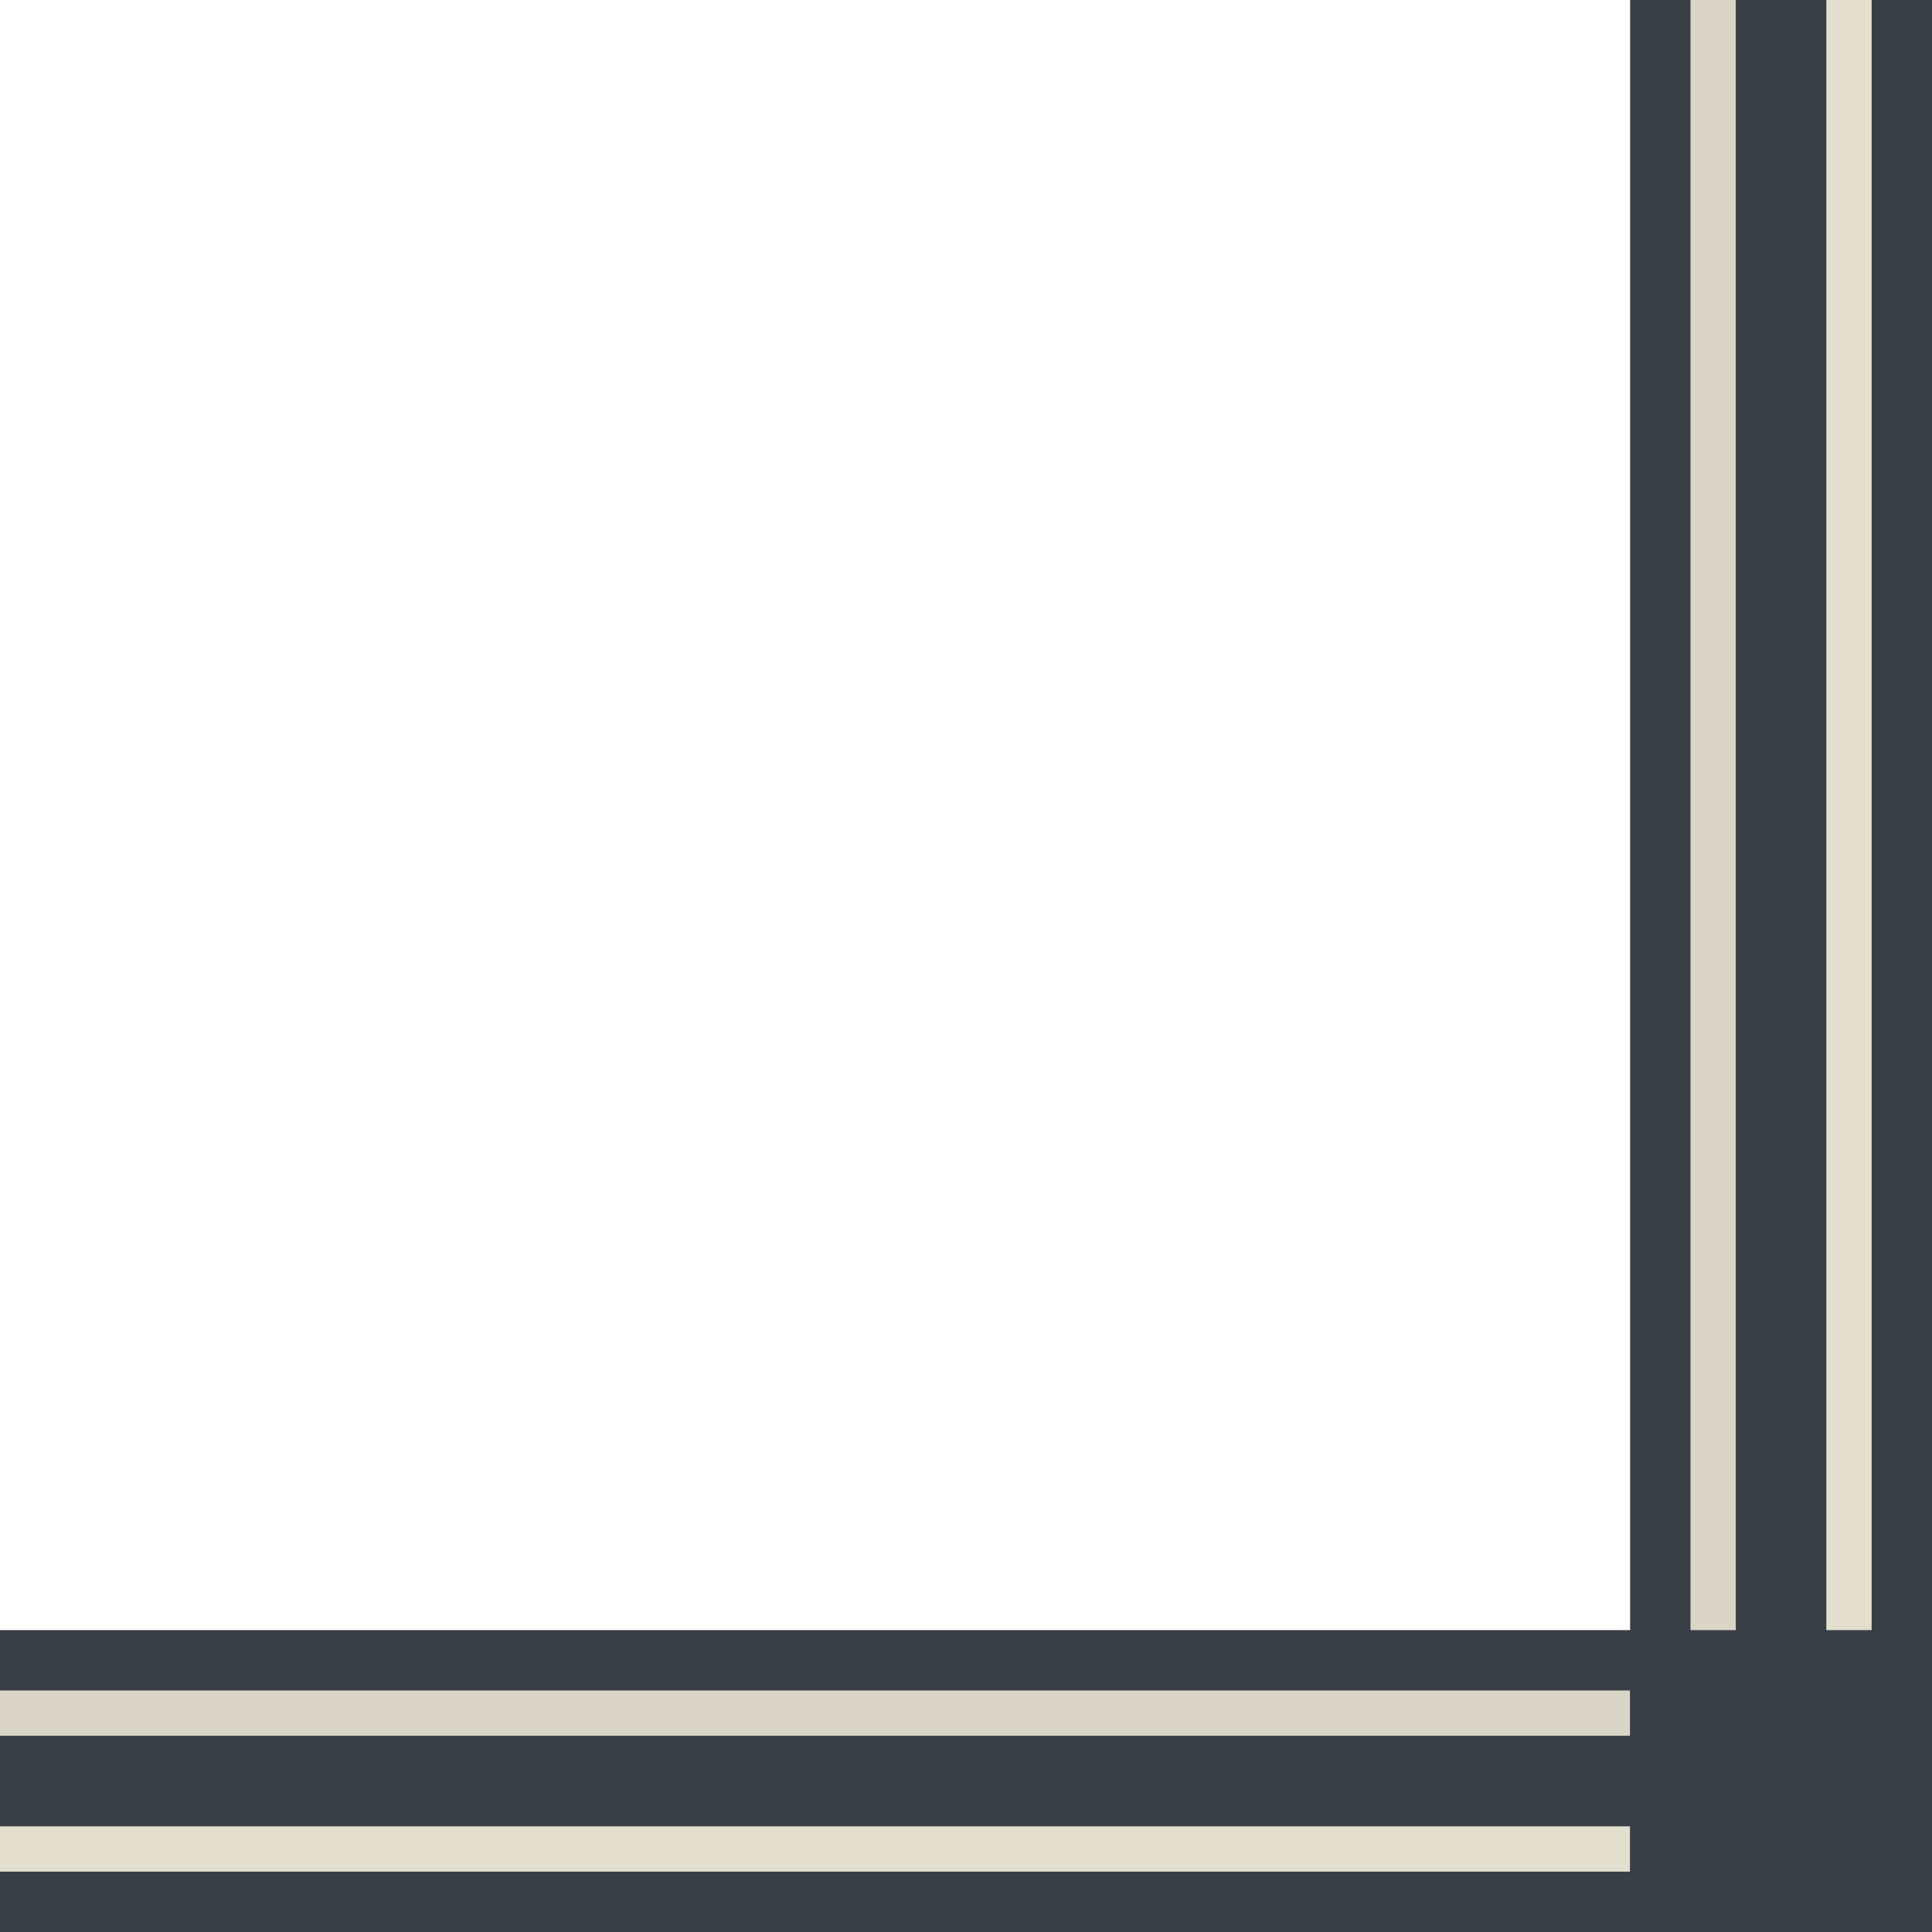
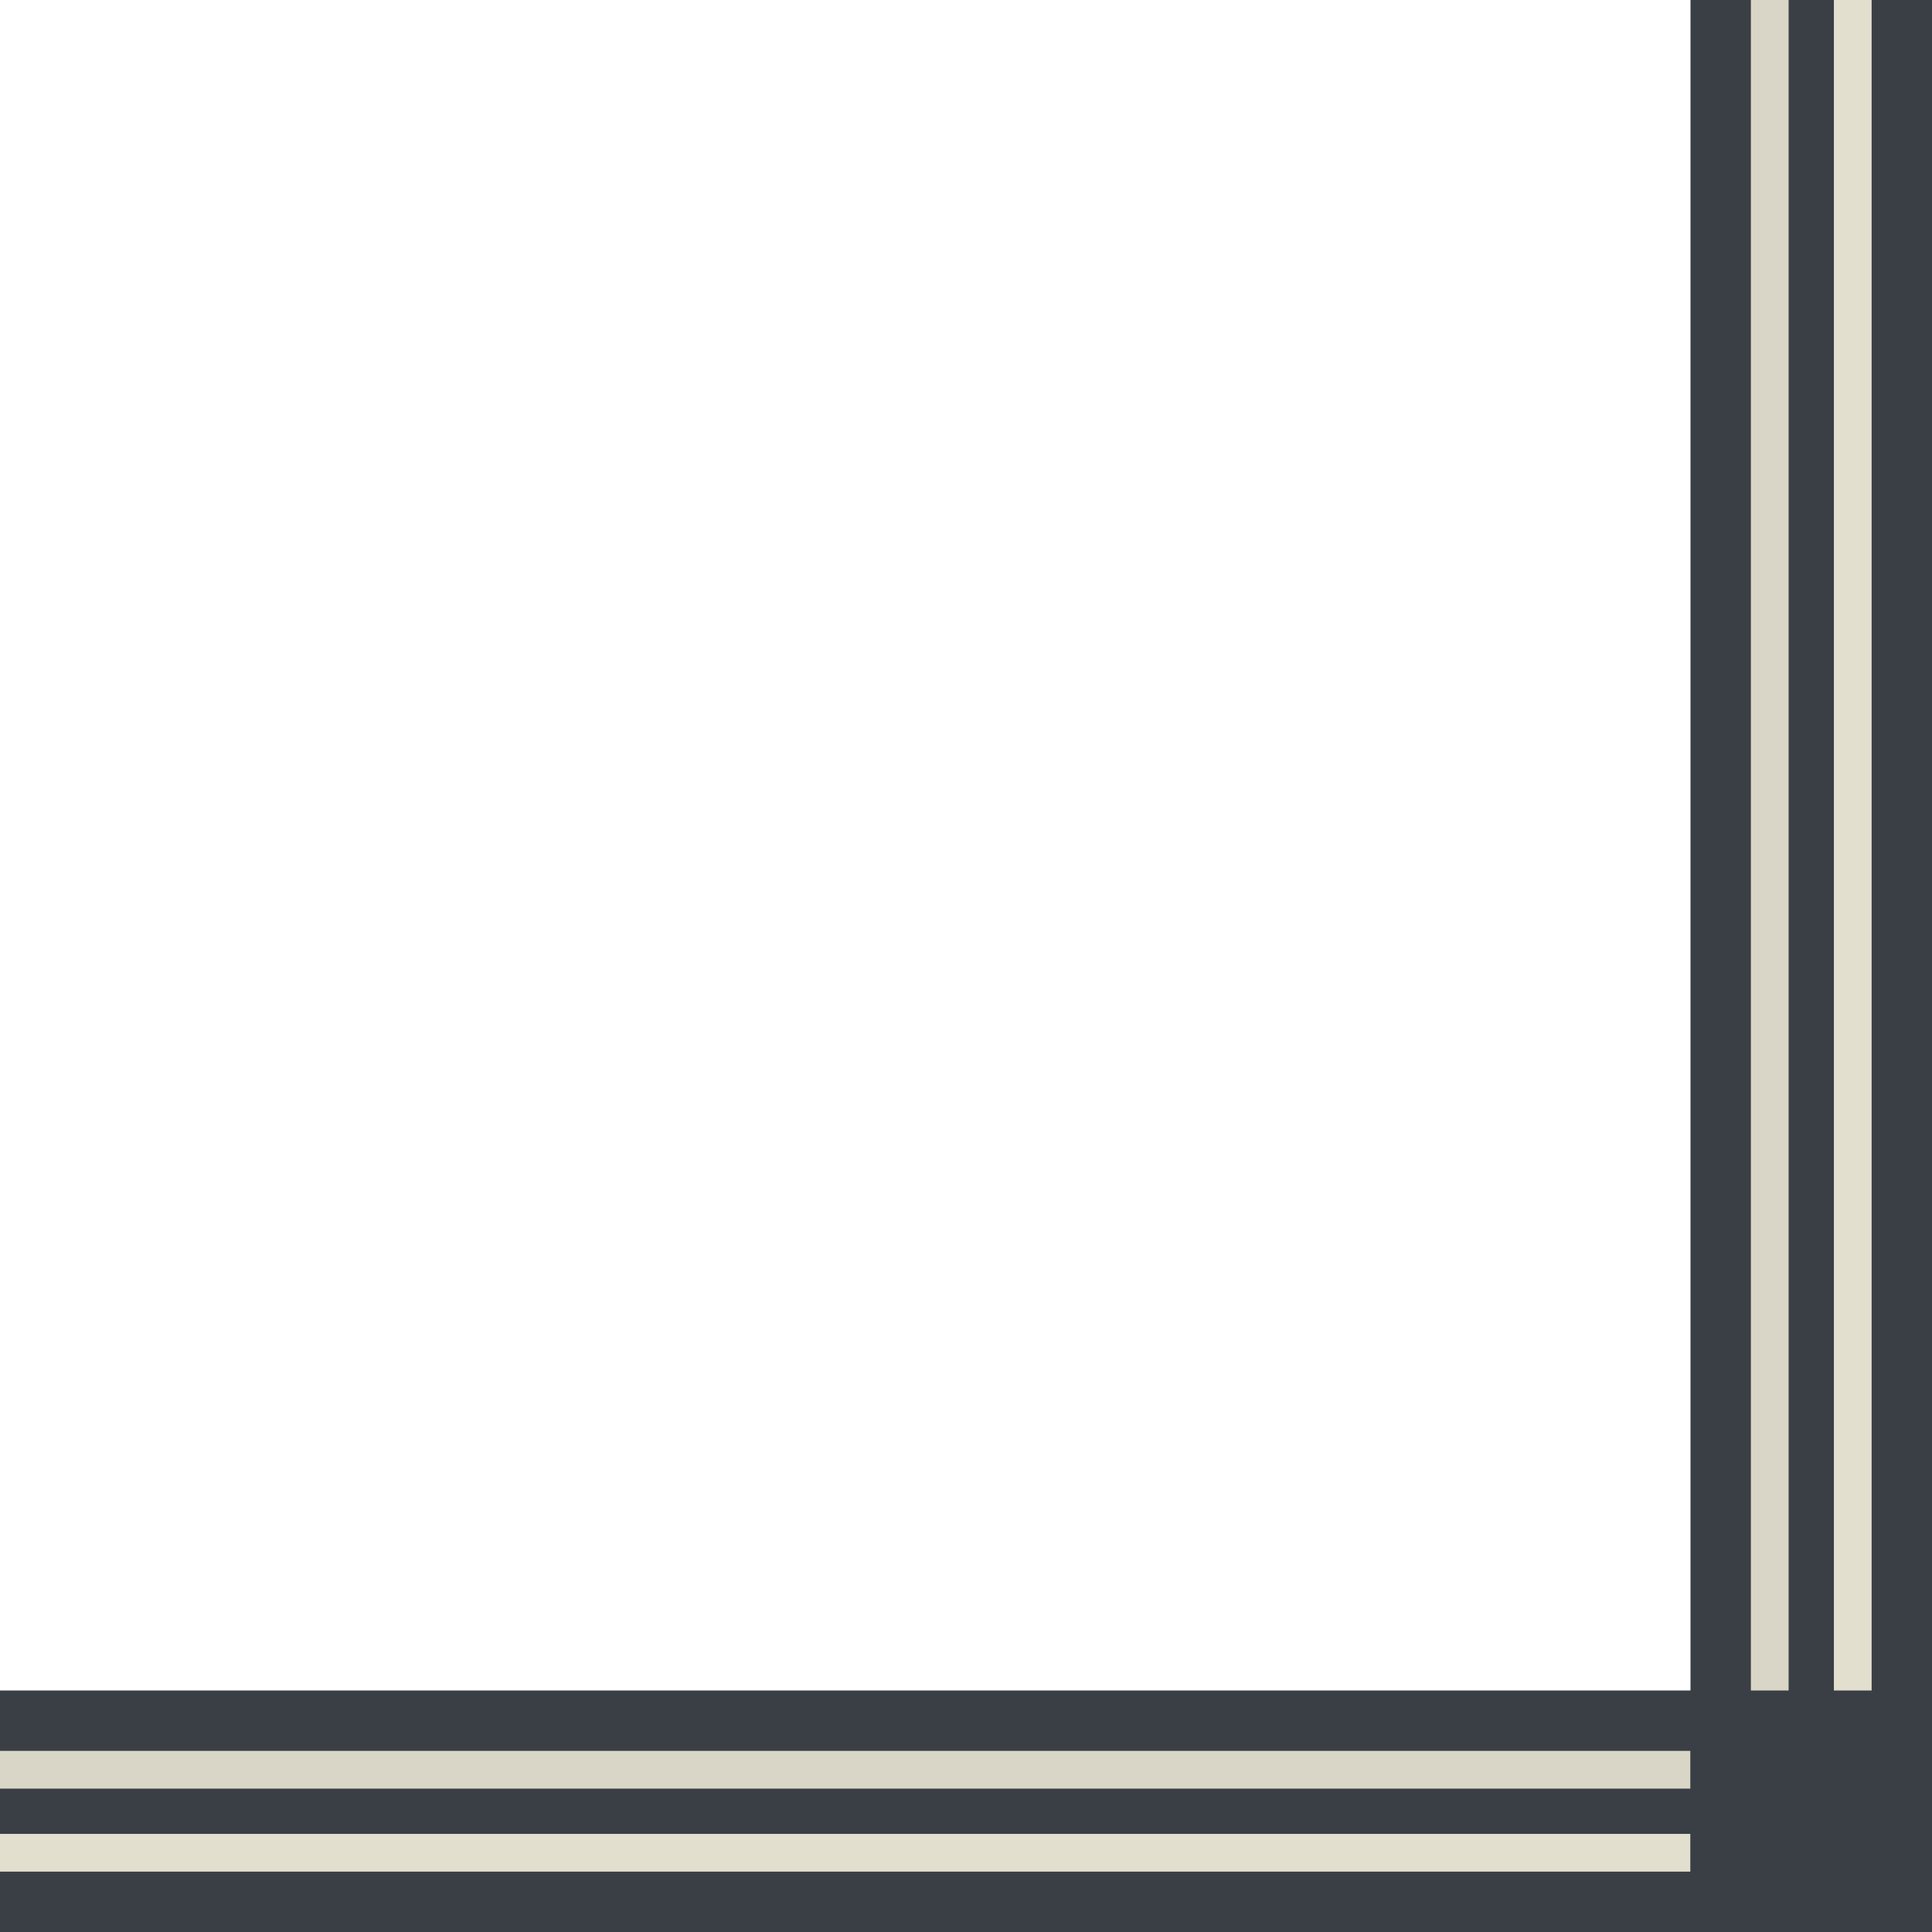
<svg xmlns="http://www.w3.org/2000/svg" width="64" height="64" viewBox="0 0 64 64">
  <rect width="64" height="64" fill="none" />
-   <rect x="0" y="54" width="64" height="10" fill="#3a3f46" />
-   <rect x="0" y="56" width="64" height="1.5" fill="#f4f1de" opacity="0.85" />
-   <rect x="0" y="60.5" width="64" height="1.5" fill="#f4f1de" opacity="0.9" />
-   <rect x="54" y="0" width="10" height="64" fill="#3a3f46" />
-   <rect x="56" y="0" width="1.5" height="64" fill="#f4f1de" opacity="0.85" />
-   <rect x="60.5" y="0" width="1.5" height="64" fill="#f4f1de" opacity="0.9" />
-   <rect x="54" y="54" width="10" height="10" fill="#3a3f46" />
+   <rect x="0" y="56" width="64" height="8" fill="#3a3f46" />
+   <rect x="0" y="58" width="64" height="1.25" fill="#f4f1de" opacity="0.85" />
+   <rect x="0" y="60.75" width="64" height="1.25" fill="#f4f1de" opacity="0.9" />
+   <rect x="56" y="0" width="8" height="64" fill="#3a3f46" />
+   <rect x="58" y="0" width="1.25" height="64" fill="#f4f1de" opacity="0.85" />
+   <rect x="60.75" y="0" width="1.25" height="64" fill="#f4f1de" opacity="0.9" />
+   <rect x="56" y="56" width="8" height="8" fill="#3a3f46" />
</svg>
